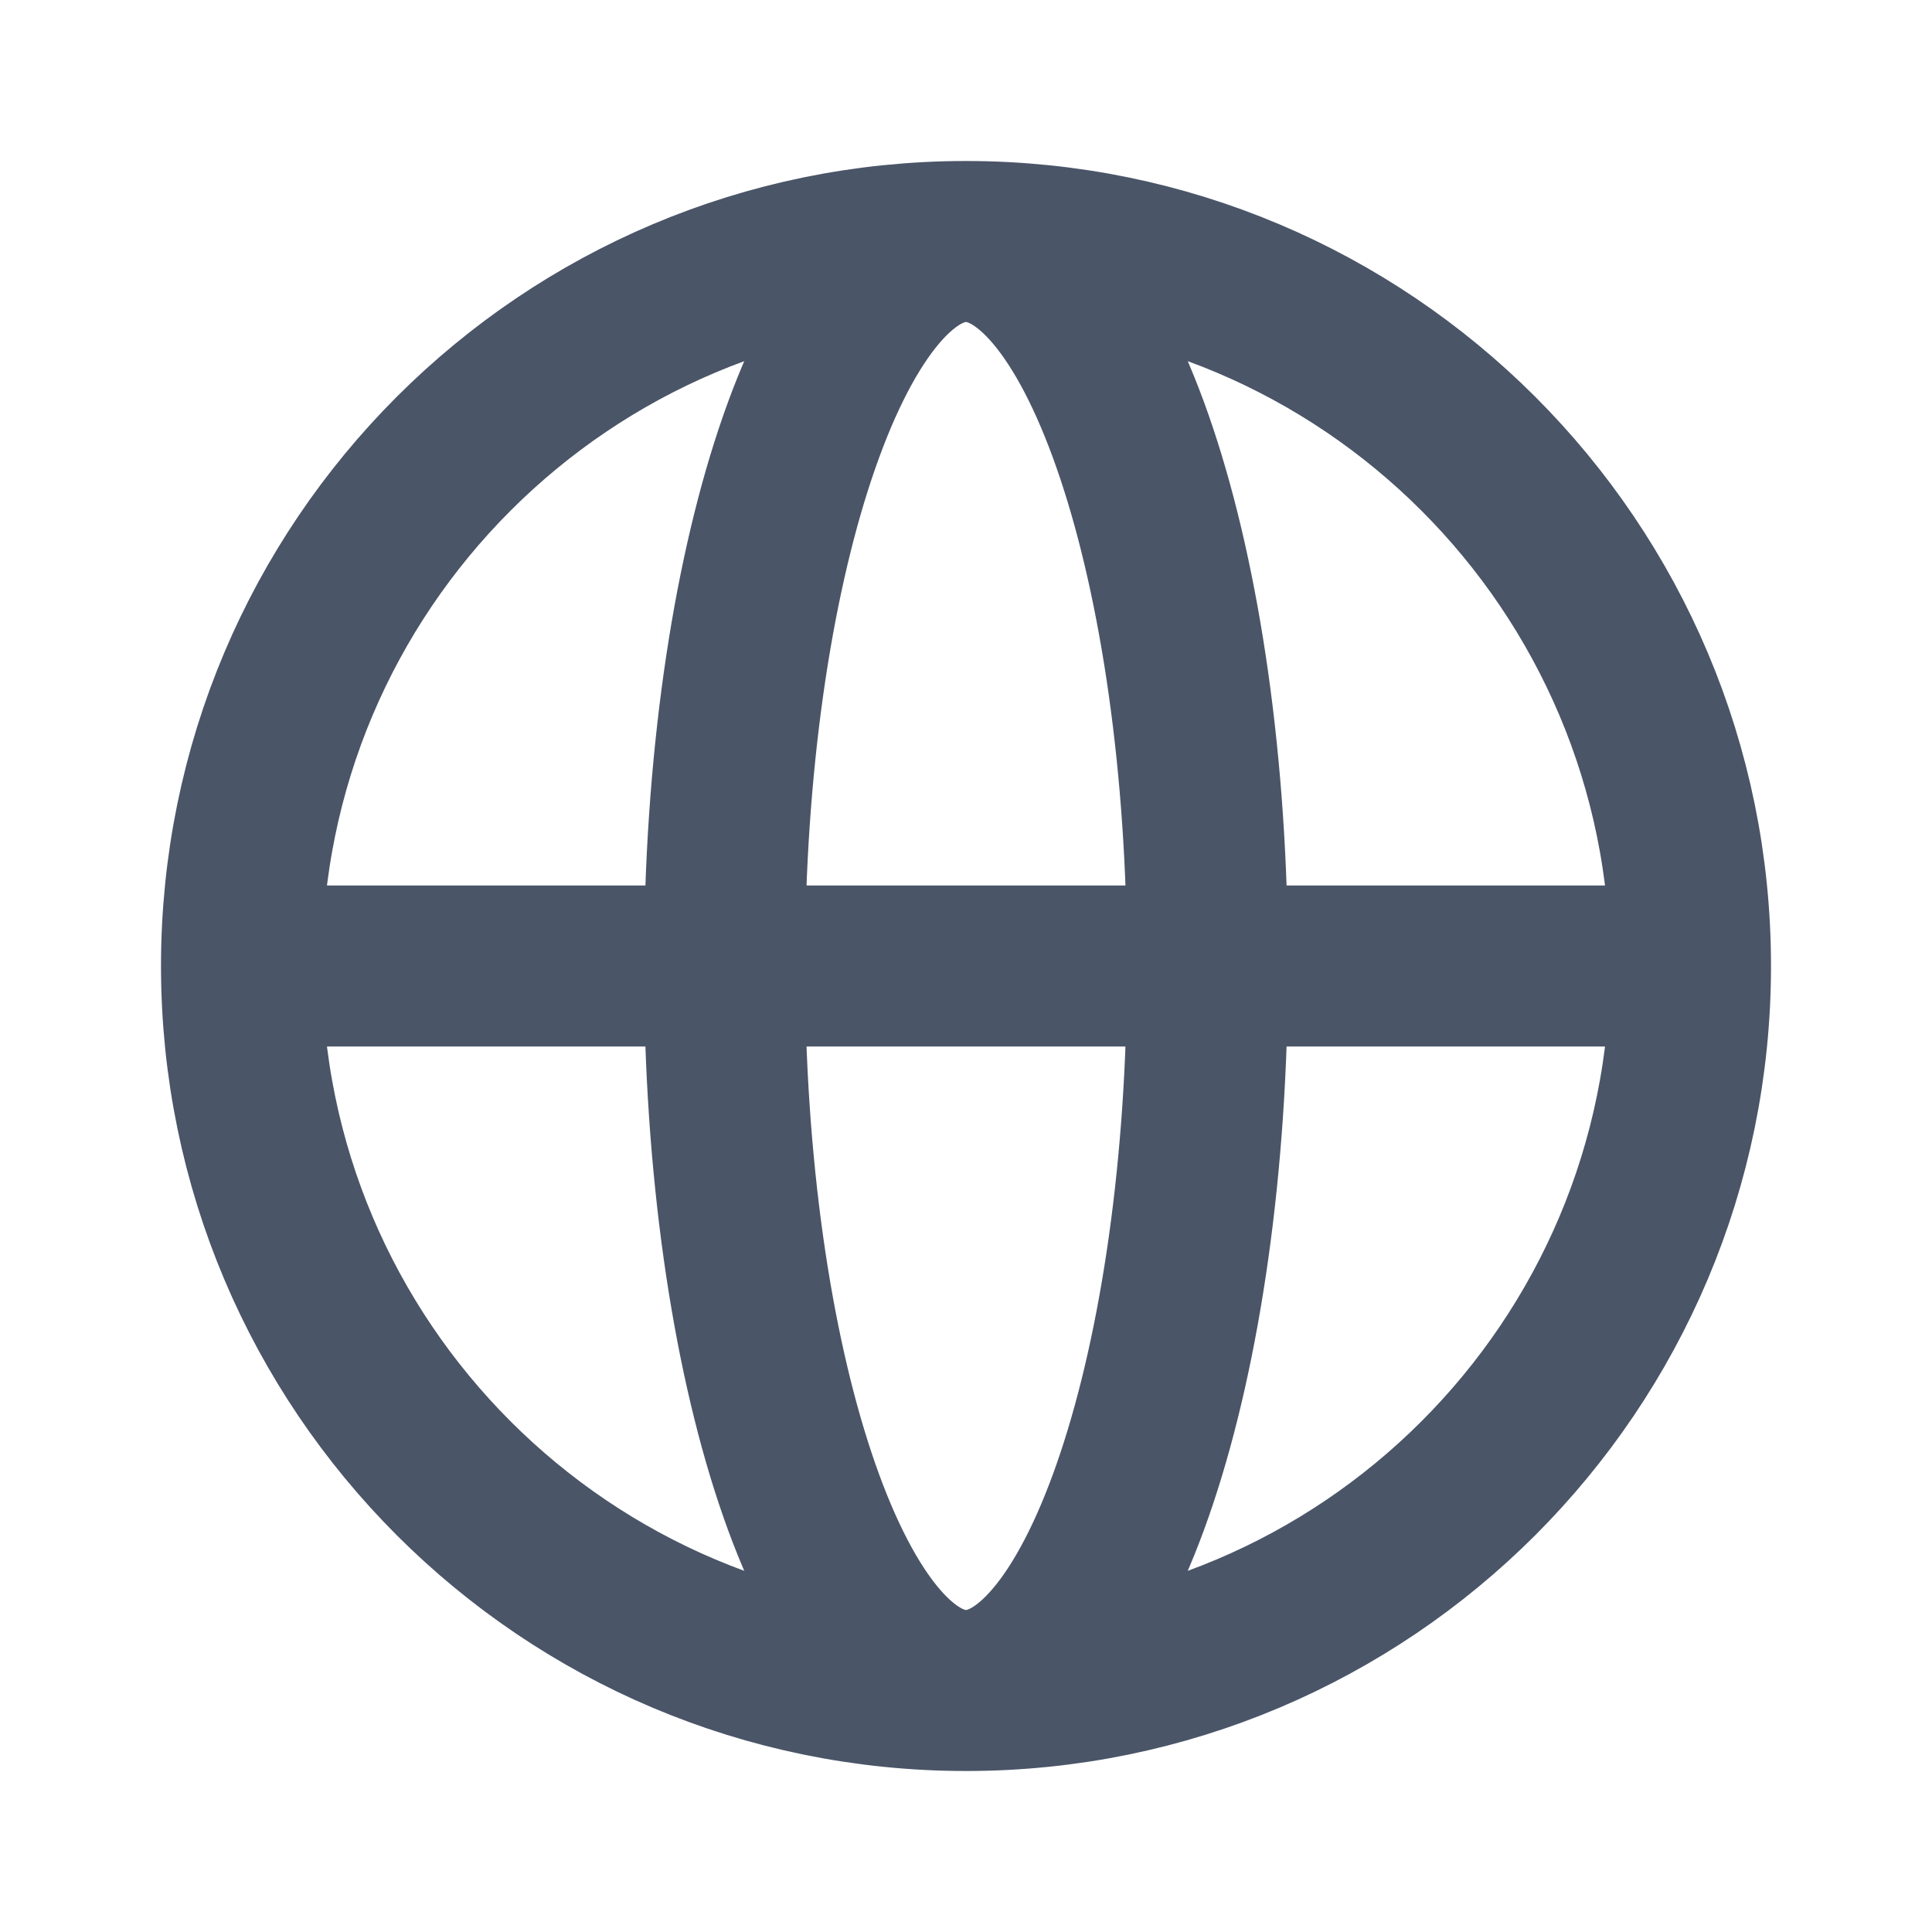
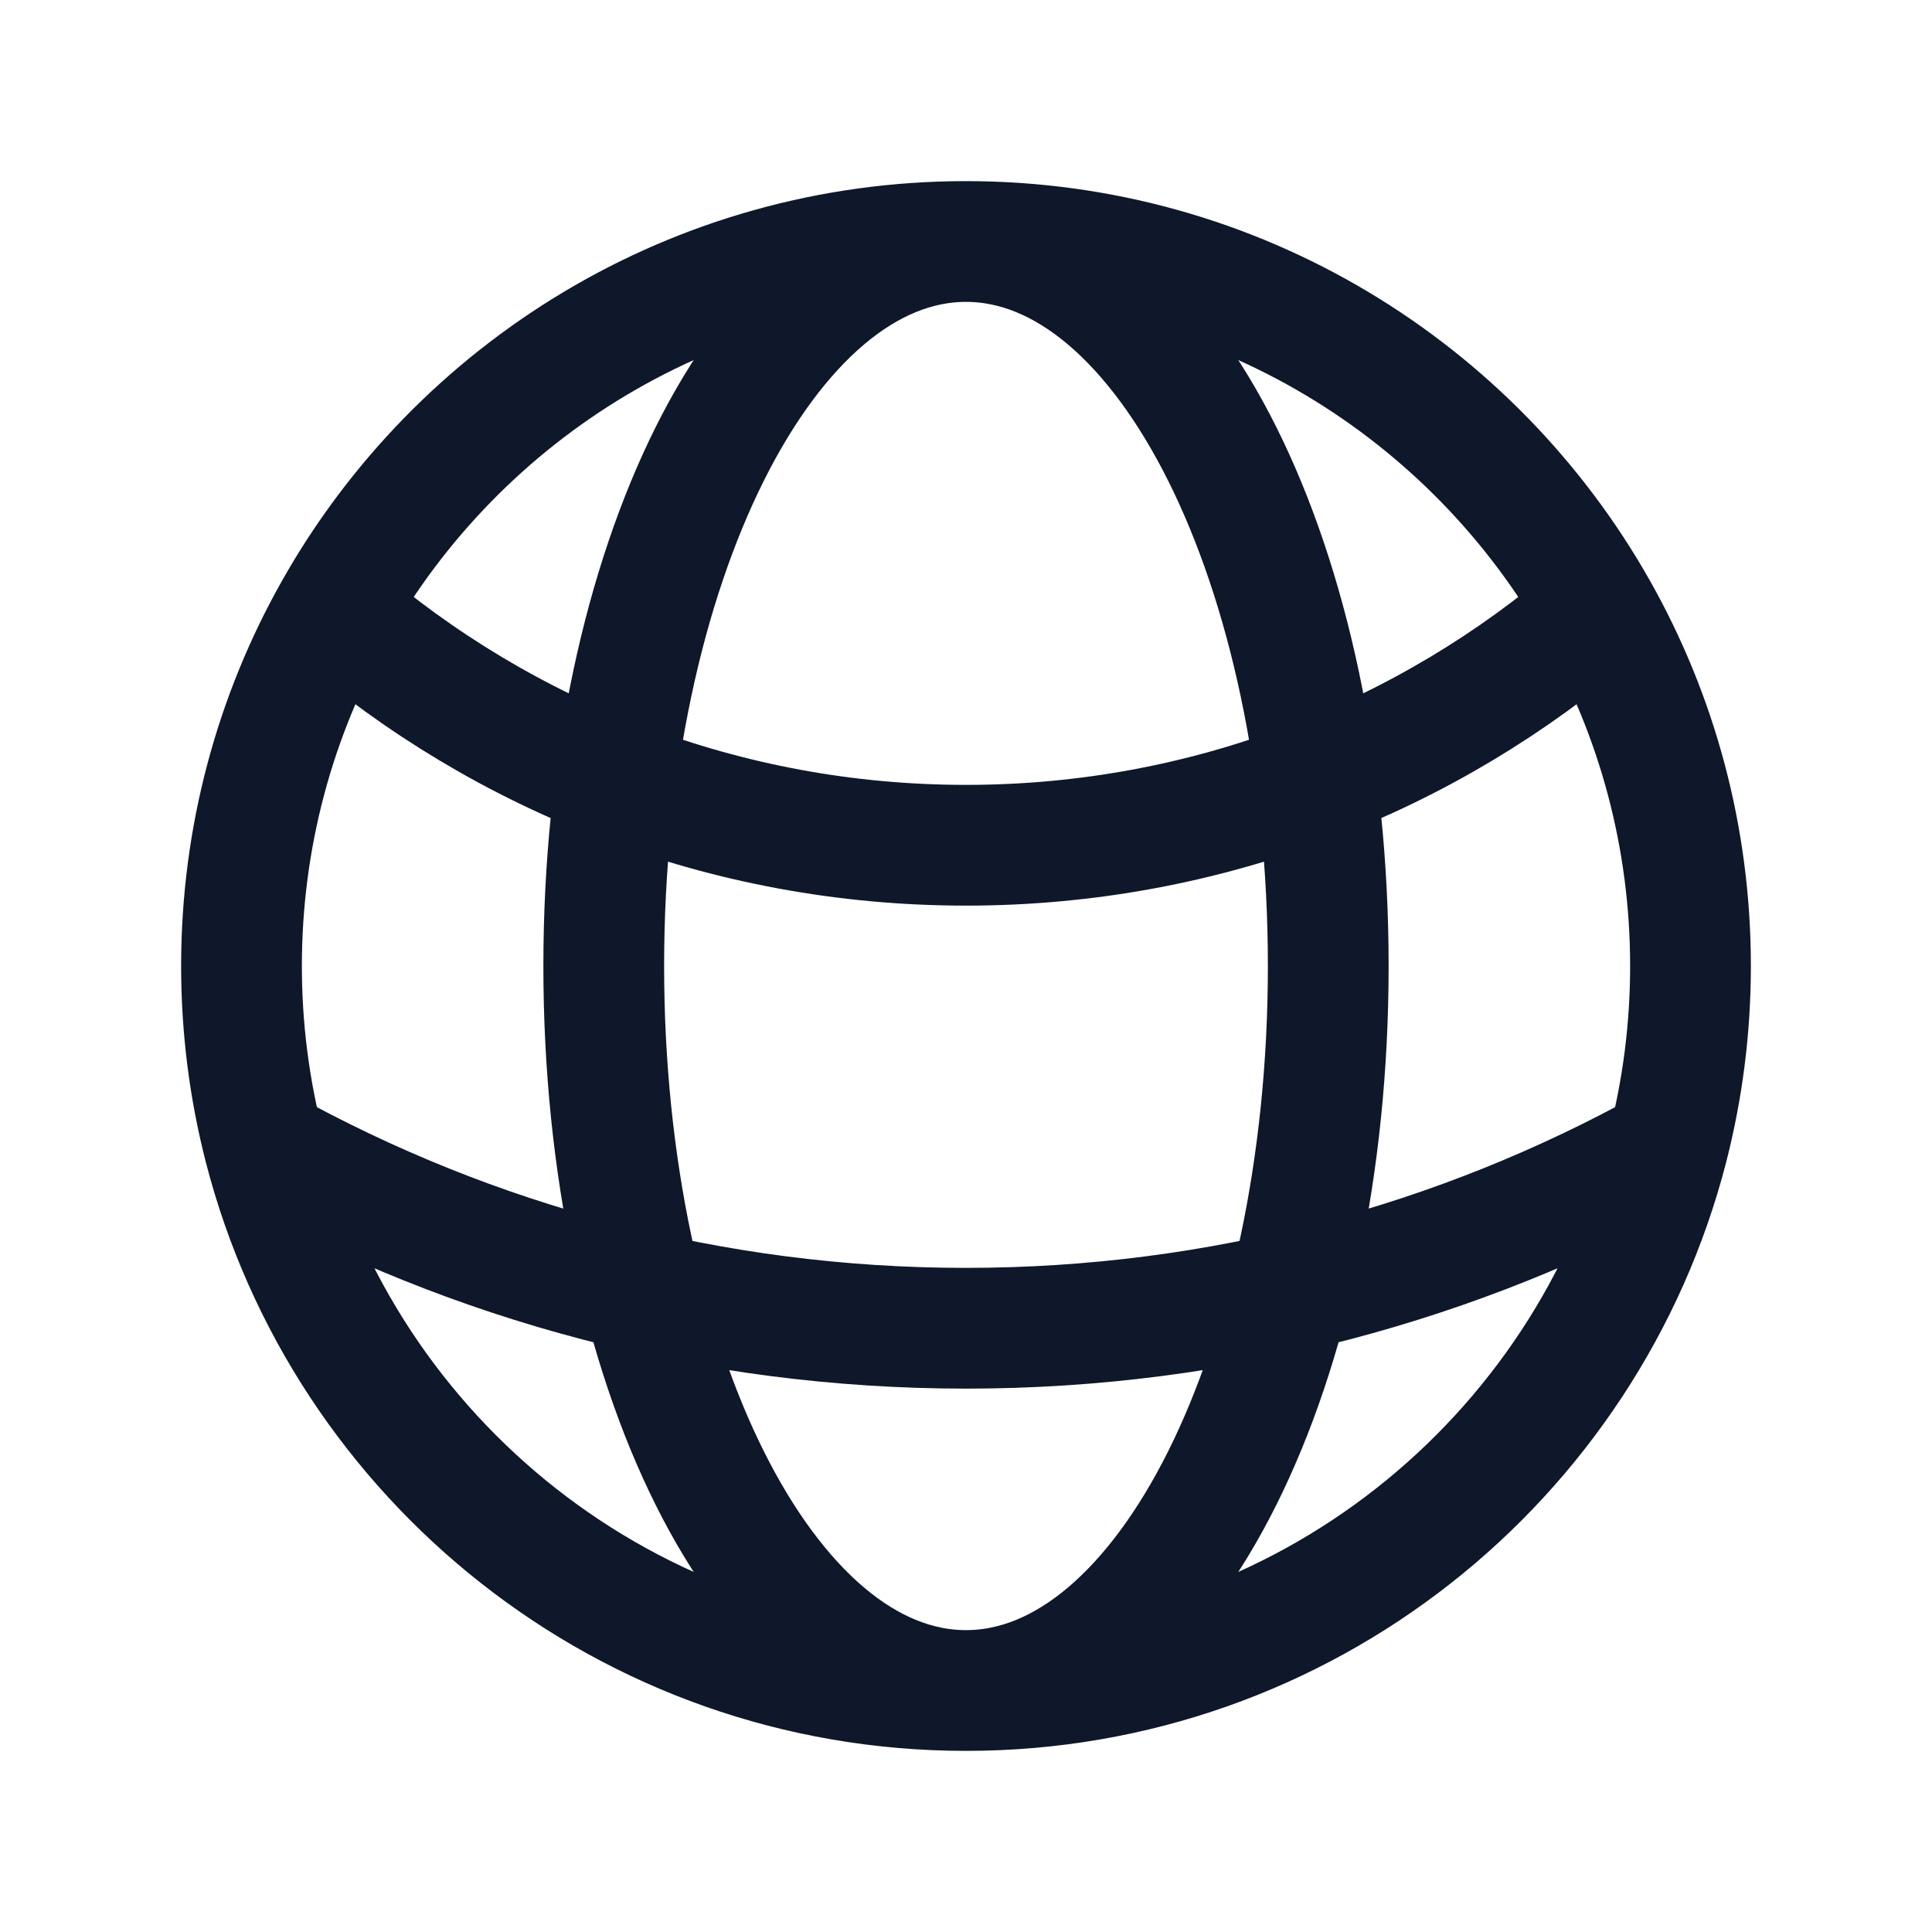
<svg xmlns="http://www.w3.org/2000/svg" width="24" height="24" viewBox="0 0 24 24" fill="none">
-   <path d="M21 12C21 16.971 16.971 21 12 21M21 12C21 7.029 16.971 3 12 3M21 12H3M12 21C7.029 21 3 16.971 3 12M12 21C13.657 21 15 16.971 15 12C15 7.029 13.657 3 12 3M12 21C10.343 21 9 16.971 9 12C9 7.029 10.343 3 12 3M3 12C3 7.029 7.029 3 12 3" stroke="#4A5568" stroke-width="2" stroke-linecap="round" stroke-linejoin="round" />
+   <path d="M12 21C16.193 21 19.716 18.133 20.716 14.253M12 21C7.807 21 4.284 18.133 3.284 14.253M12 21C14.485 21 16.5 16.971 16.5 12C16.5 7.029 14.485 3 12 3M12 21C9.515 21 7.5 16.971 7.5 12C7.5 7.029 9.515 3 12 3M12 3C15.365 3 18.299 4.847 19.843 7.582M12 3C8.635 3 5.701 4.847 4.157 7.582M19.843 7.582C17.74 9.4 14.998 10.5 12 10.5C9.002 10.5 6.26 9.4 4.157 7.582M19.843 7.582C20.58 8.887 21 10.395 21 12C21 12.778 20.901 13.533 20.716 14.253M20.716 14.253C18.133 15.685 15.162 16.5 12 16.5C8.838 16.5 5.867 15.685 3.284 14.253M3.284 14.253C3.099 13.533 3 12.778 3 12C3 10.395 3.42 8.887 4.157 7.582" stroke="#0F172A" stroke-width="1.5" stroke-linecap="round" stroke-linejoin="round" />
</svg>
